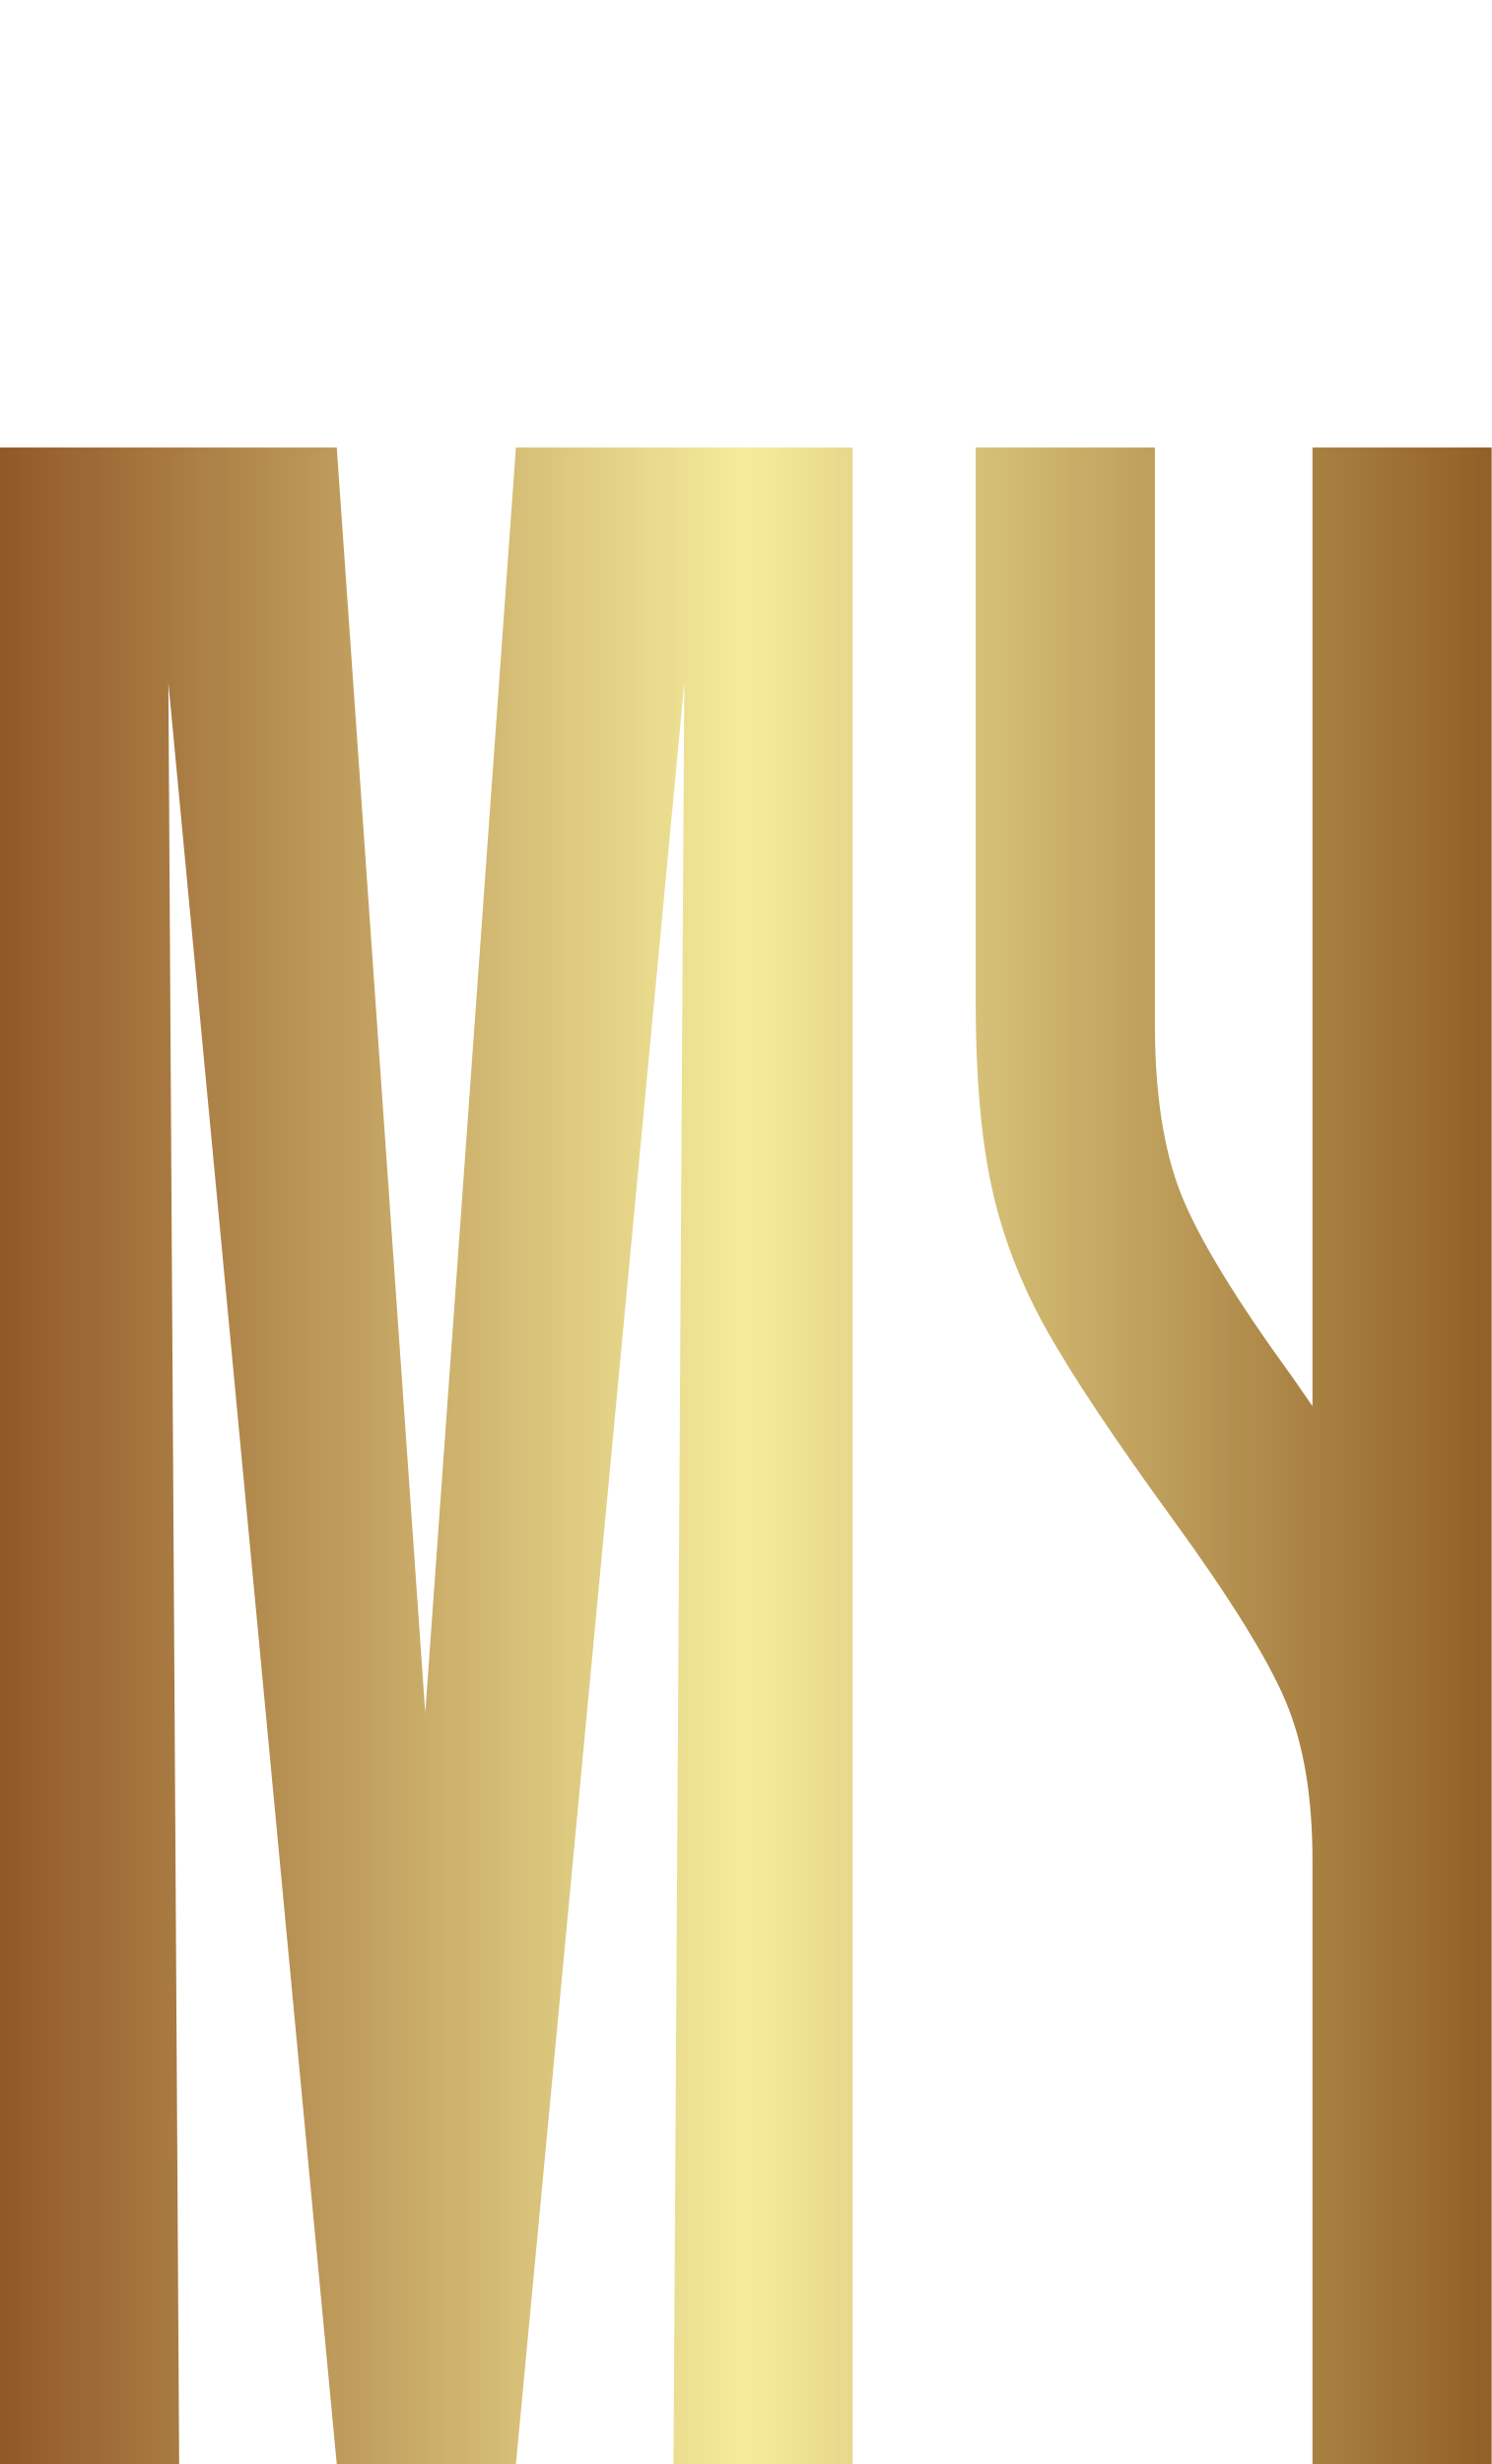
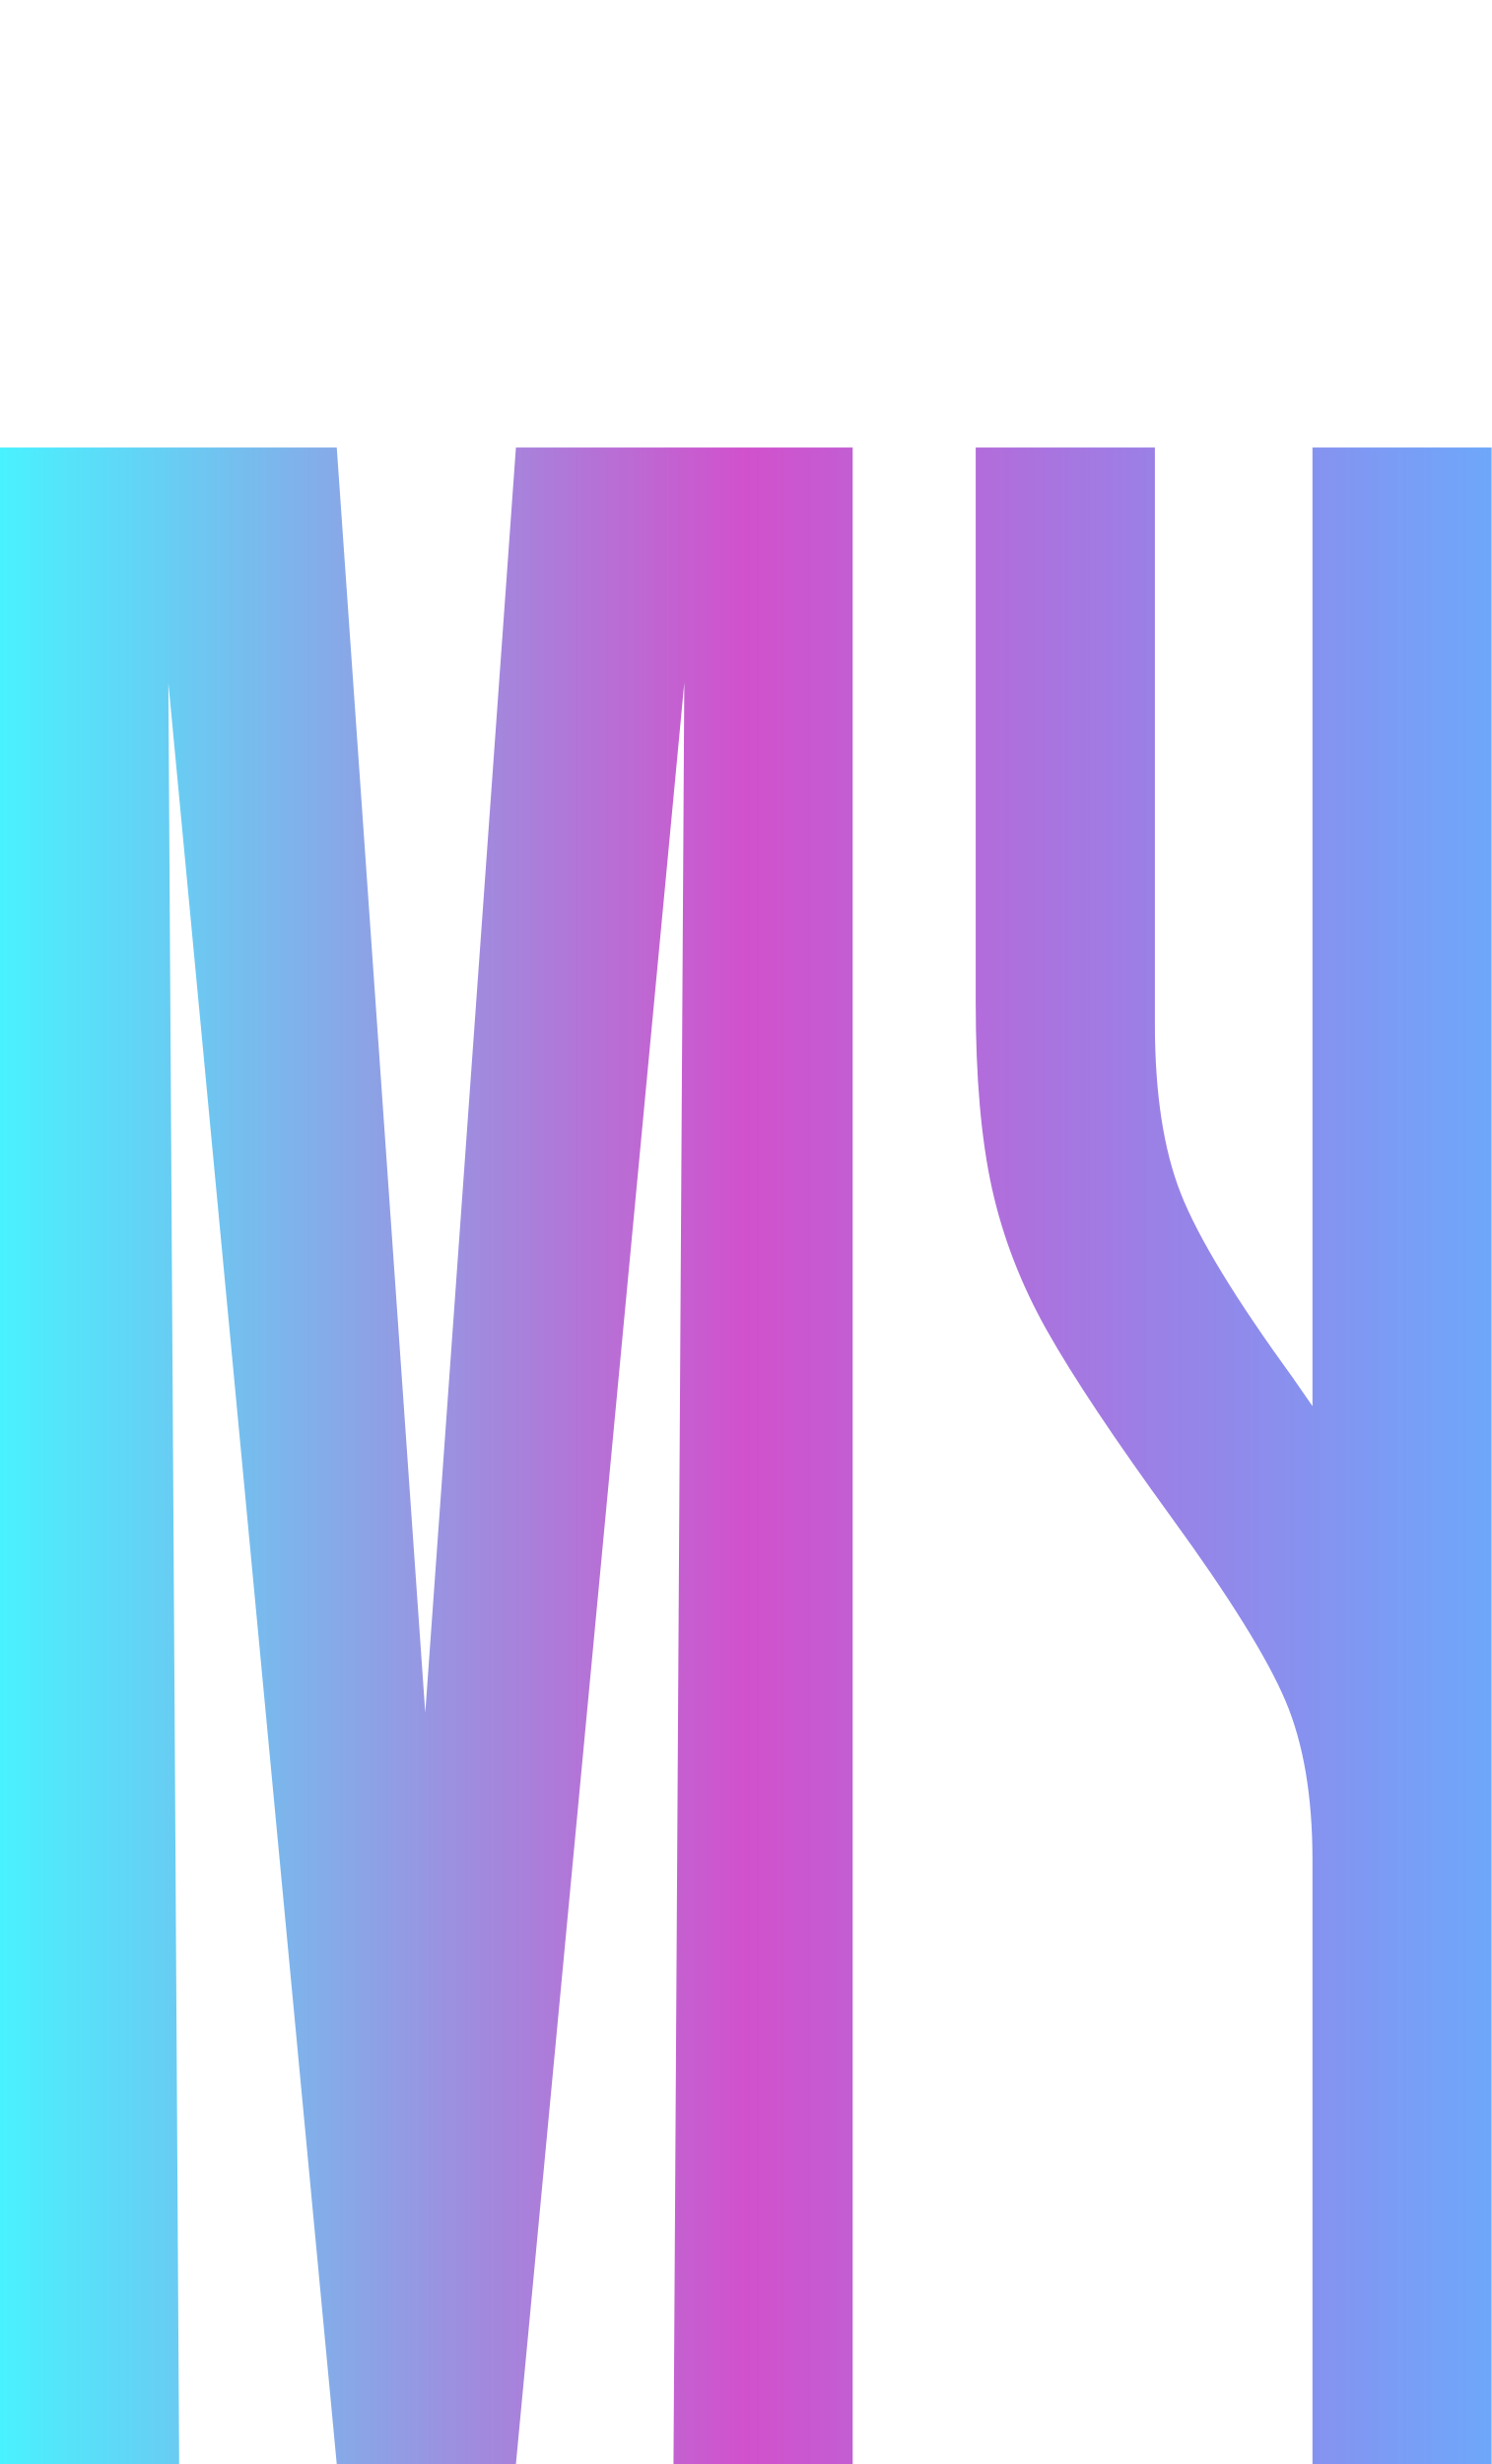
<svg width="158.318" height="261.488" viewBox="0 0 100 165.166" class="looka-1j8o68f">
  <defs id="SvgjsDefs2343">
    <linearGradient id="SvgjsLinearGradient2346">
-       <stop id="SvgjsStop2347" stop-color="#905726" offset="0" />
-       <stop id="SvgjsStop2348" stop-color="#f5ec9b" offset="0.5" />
-       <stop id="SvgjsStop2349" stop-color="#905e26" offset="1" />
+       <stop id="SvgjsStop2347" stop-color="#48f3ff" offset="0" />
+       <stop id="SvgjsStop2348" stop-color="#D151CC" offset="0.5" />
+       <stop id="SvgjsStop2349" stop-color="#6DA8FB" offset="1" />
    </linearGradient>
  </defs>
  <g id="SvgjsG2344" featurekey="tpnldm-0" transform="matrix(7.23589,0,0,7.23589,-4.341533,20.44863)" fill="url(#SvgjsLinearGradient2346)">
    <path d="M6.84 20 l0.1 -16.5 l-1.56 16.5 l-1.66 0 l-1.56 -16.5 l0.1 16.5 l-1.66 0 l0 -18.68 l3.12 0 l0.82 11.72 l0.84 -11.72 l3.12 0 l0 18.68 l-1.66 0 z M14.42 1.32 l0 18.68 l-1.66 0 l0 -5.6 q0 -0.88 -0.25 -1.47 t-1.05 -1.69 t-1.16 -1.74 t-0.51 -1.32 t-0.15 -1.72 l0 -5.14 l1.66 0 l0 5.34 q0 0.96 0.24 1.57 t1.04 1.71 l0.18 0.26 l0 -8.88 l1.66 0 z" />
  </g>
</svg>
